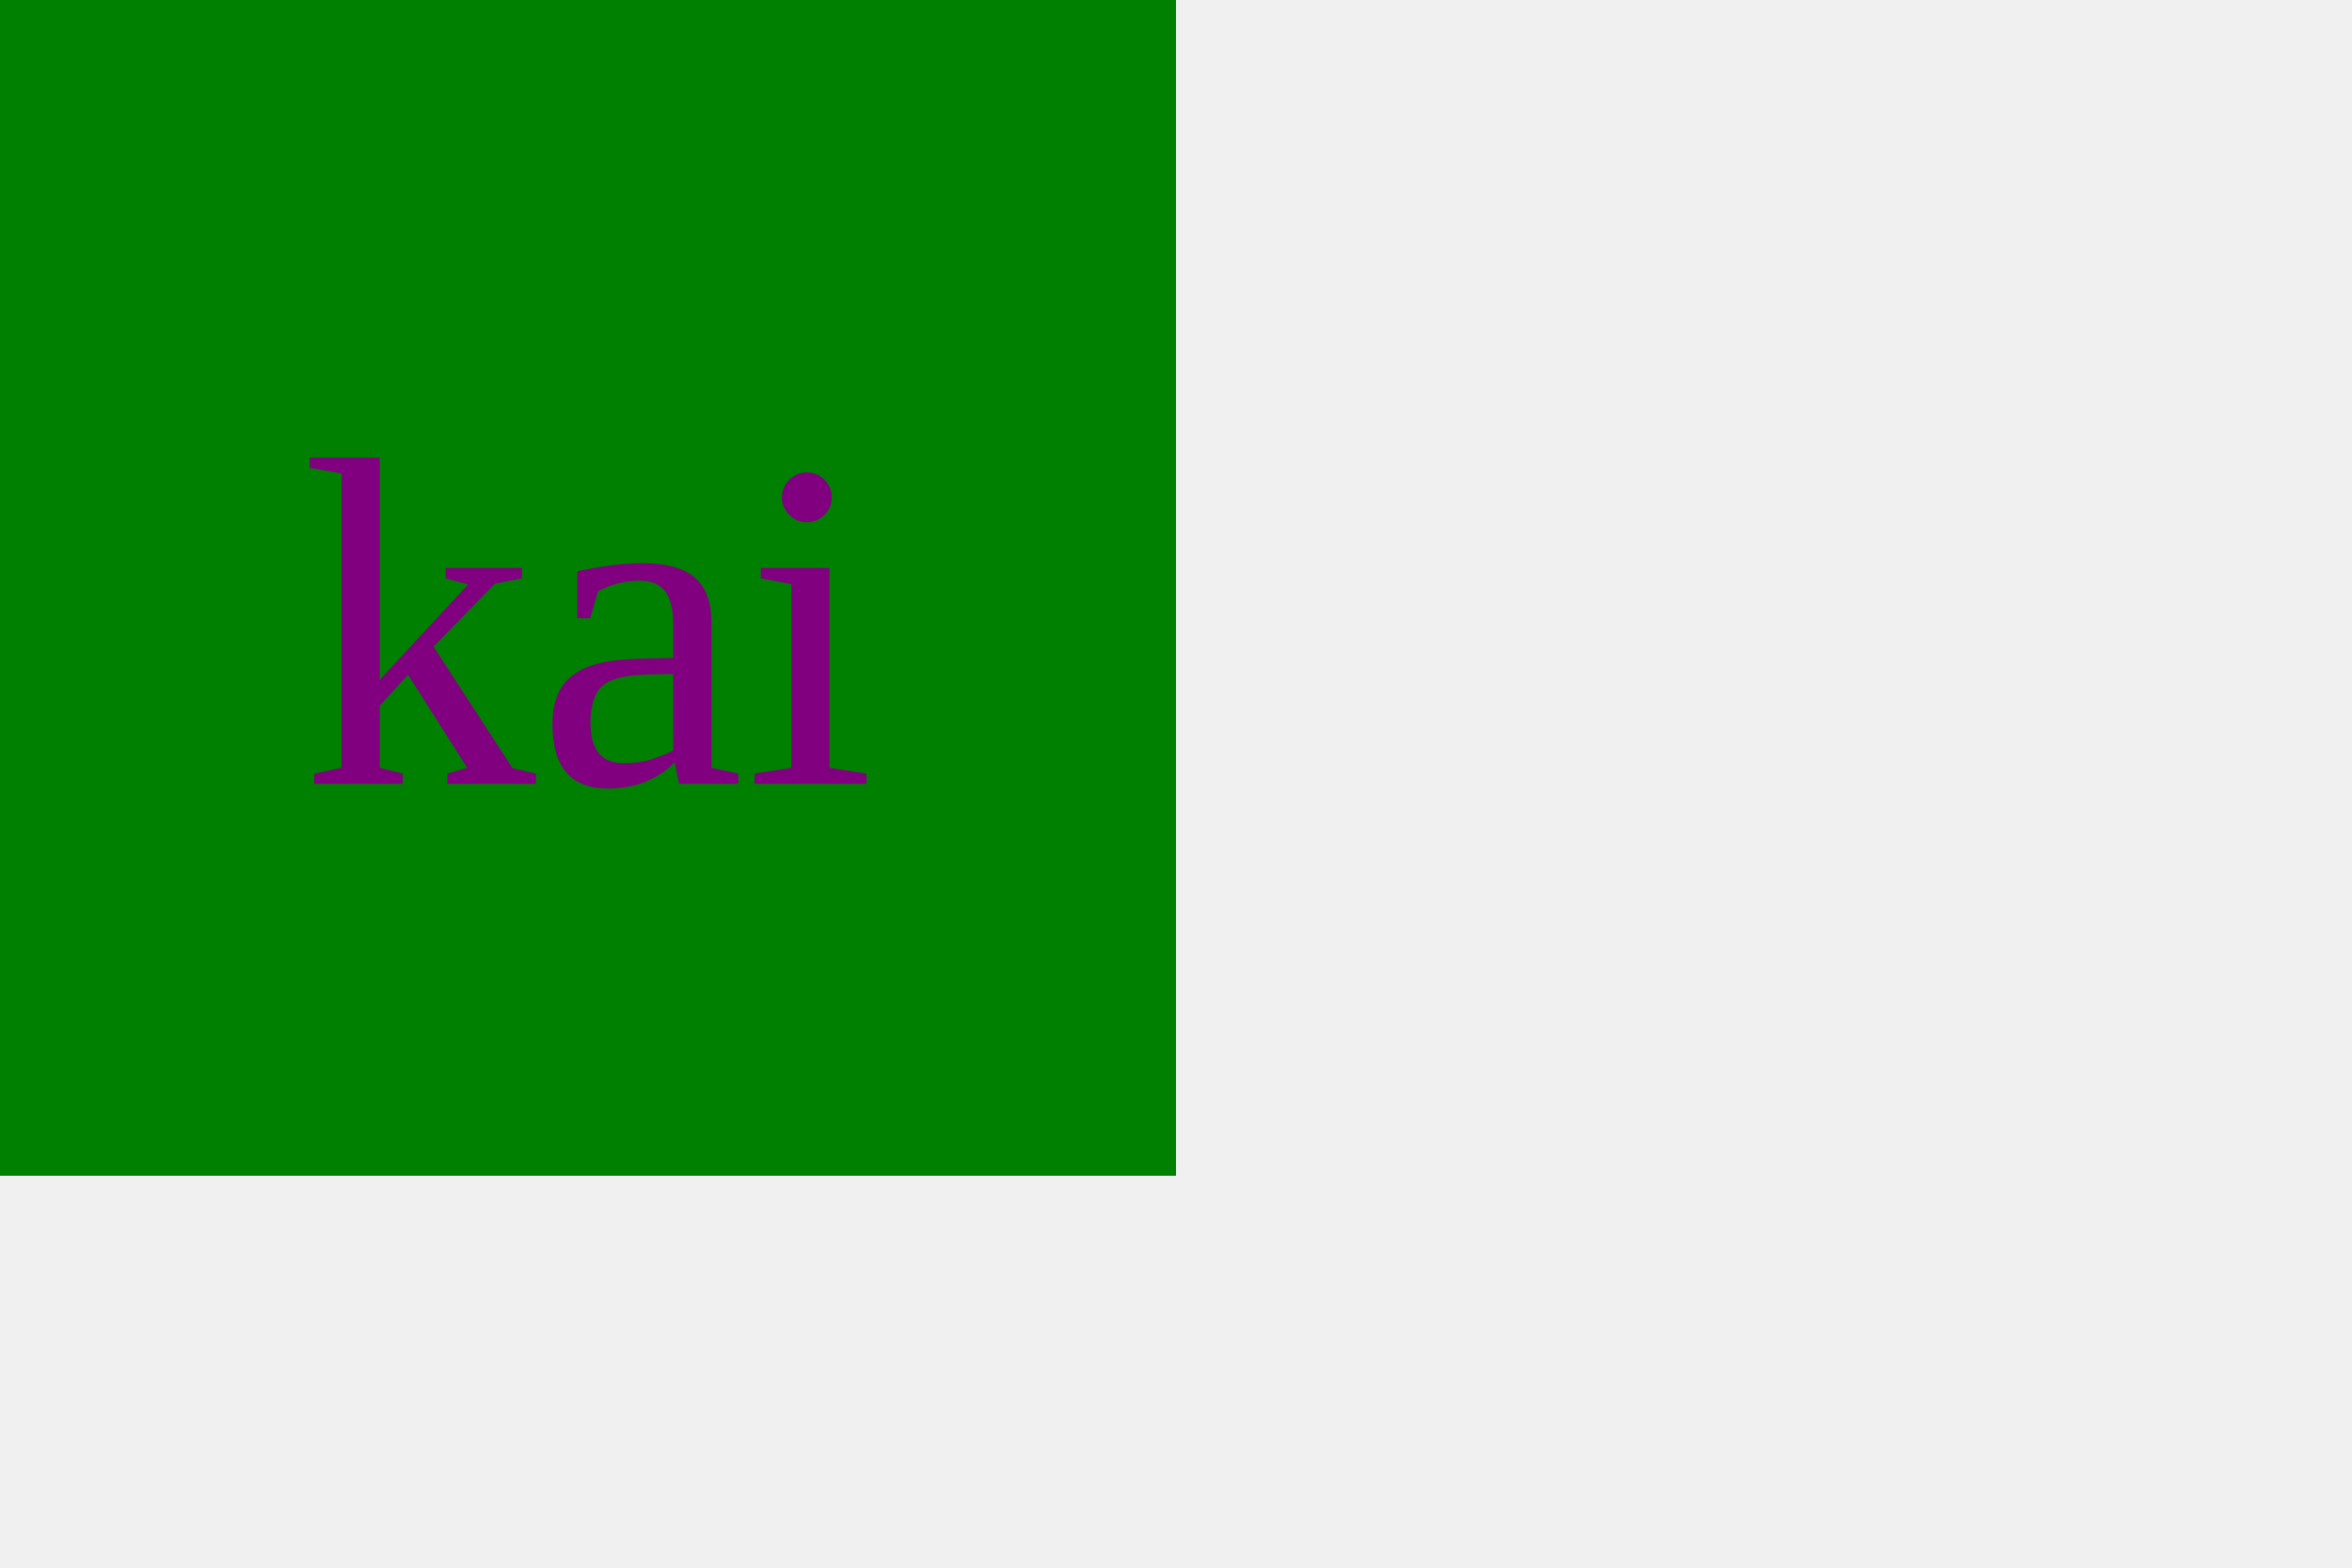
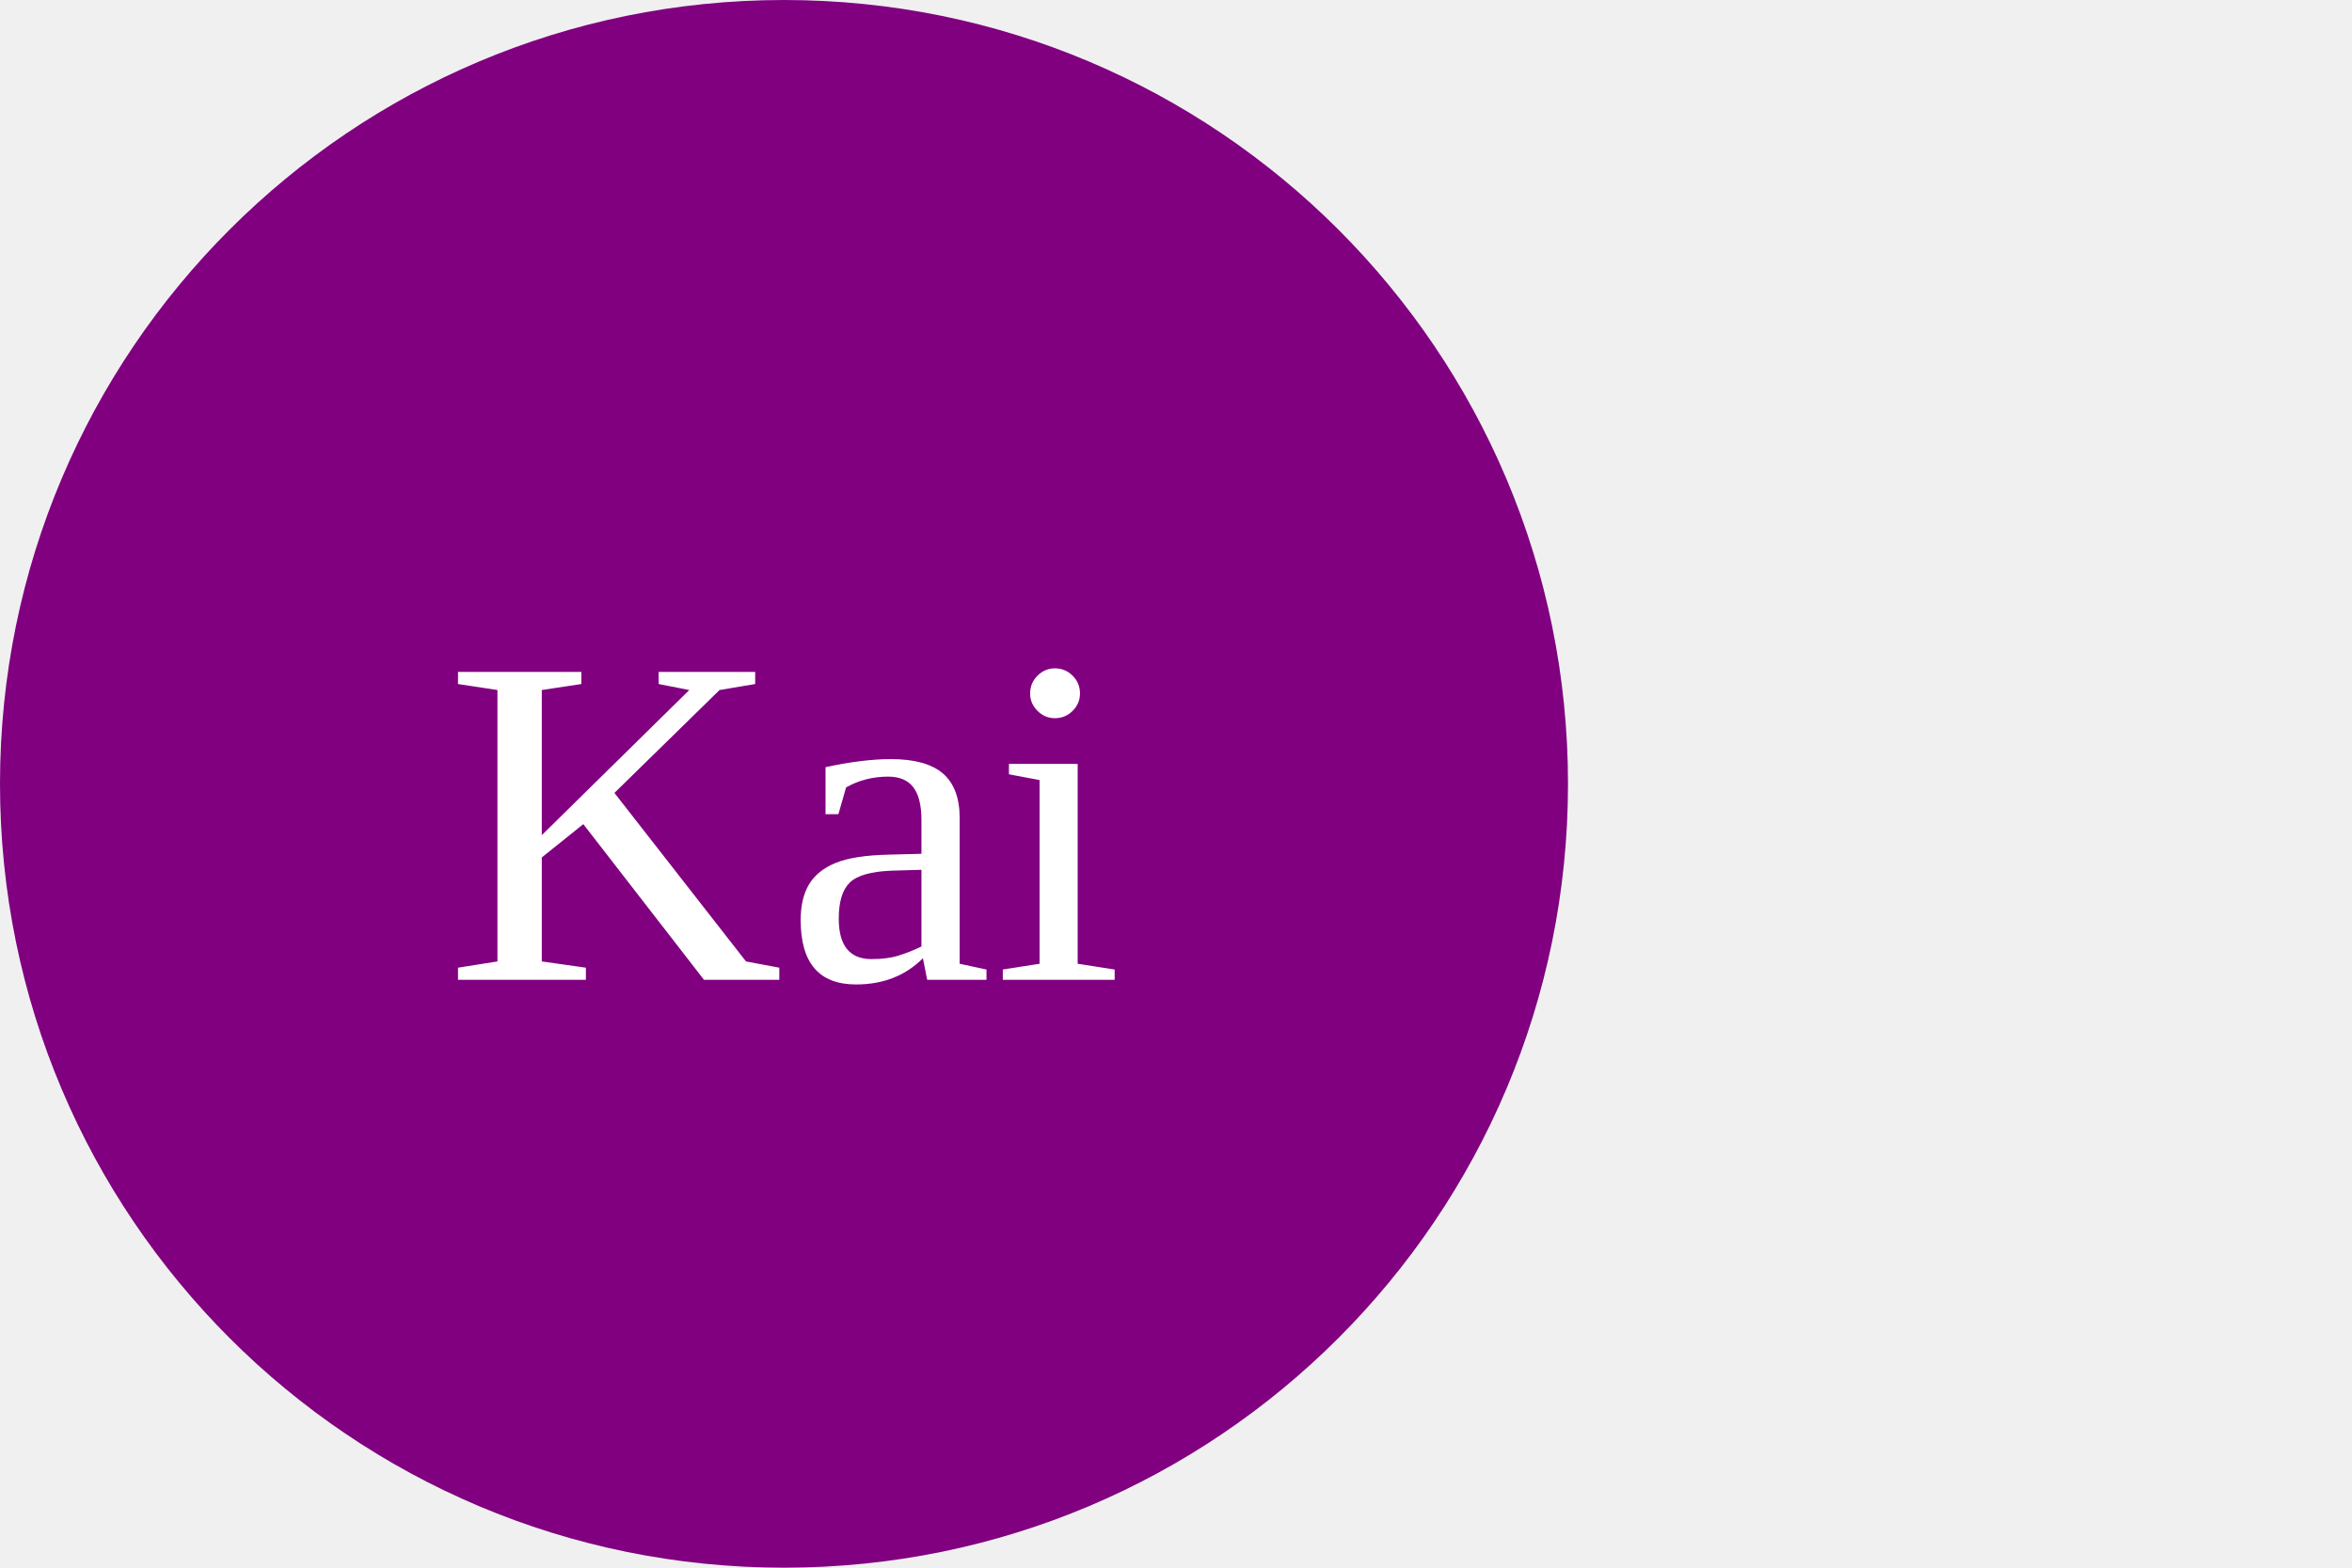
<svg xmlns="http://www.w3.org/2000/svg" width="300" height="200" version="1.1">
-   <rect width="150" height="150" fill="green" />
-   <text x="75" y="100" font-size="60" text-anchor="middle" fill="purple">kai</text>
+   <circle cx="100" cy="100" r="100" fill="purple" />
+   <text x="100" y="125" font-size="60" text-anchor="middle" fill="white">Kai</text>
</svg>
